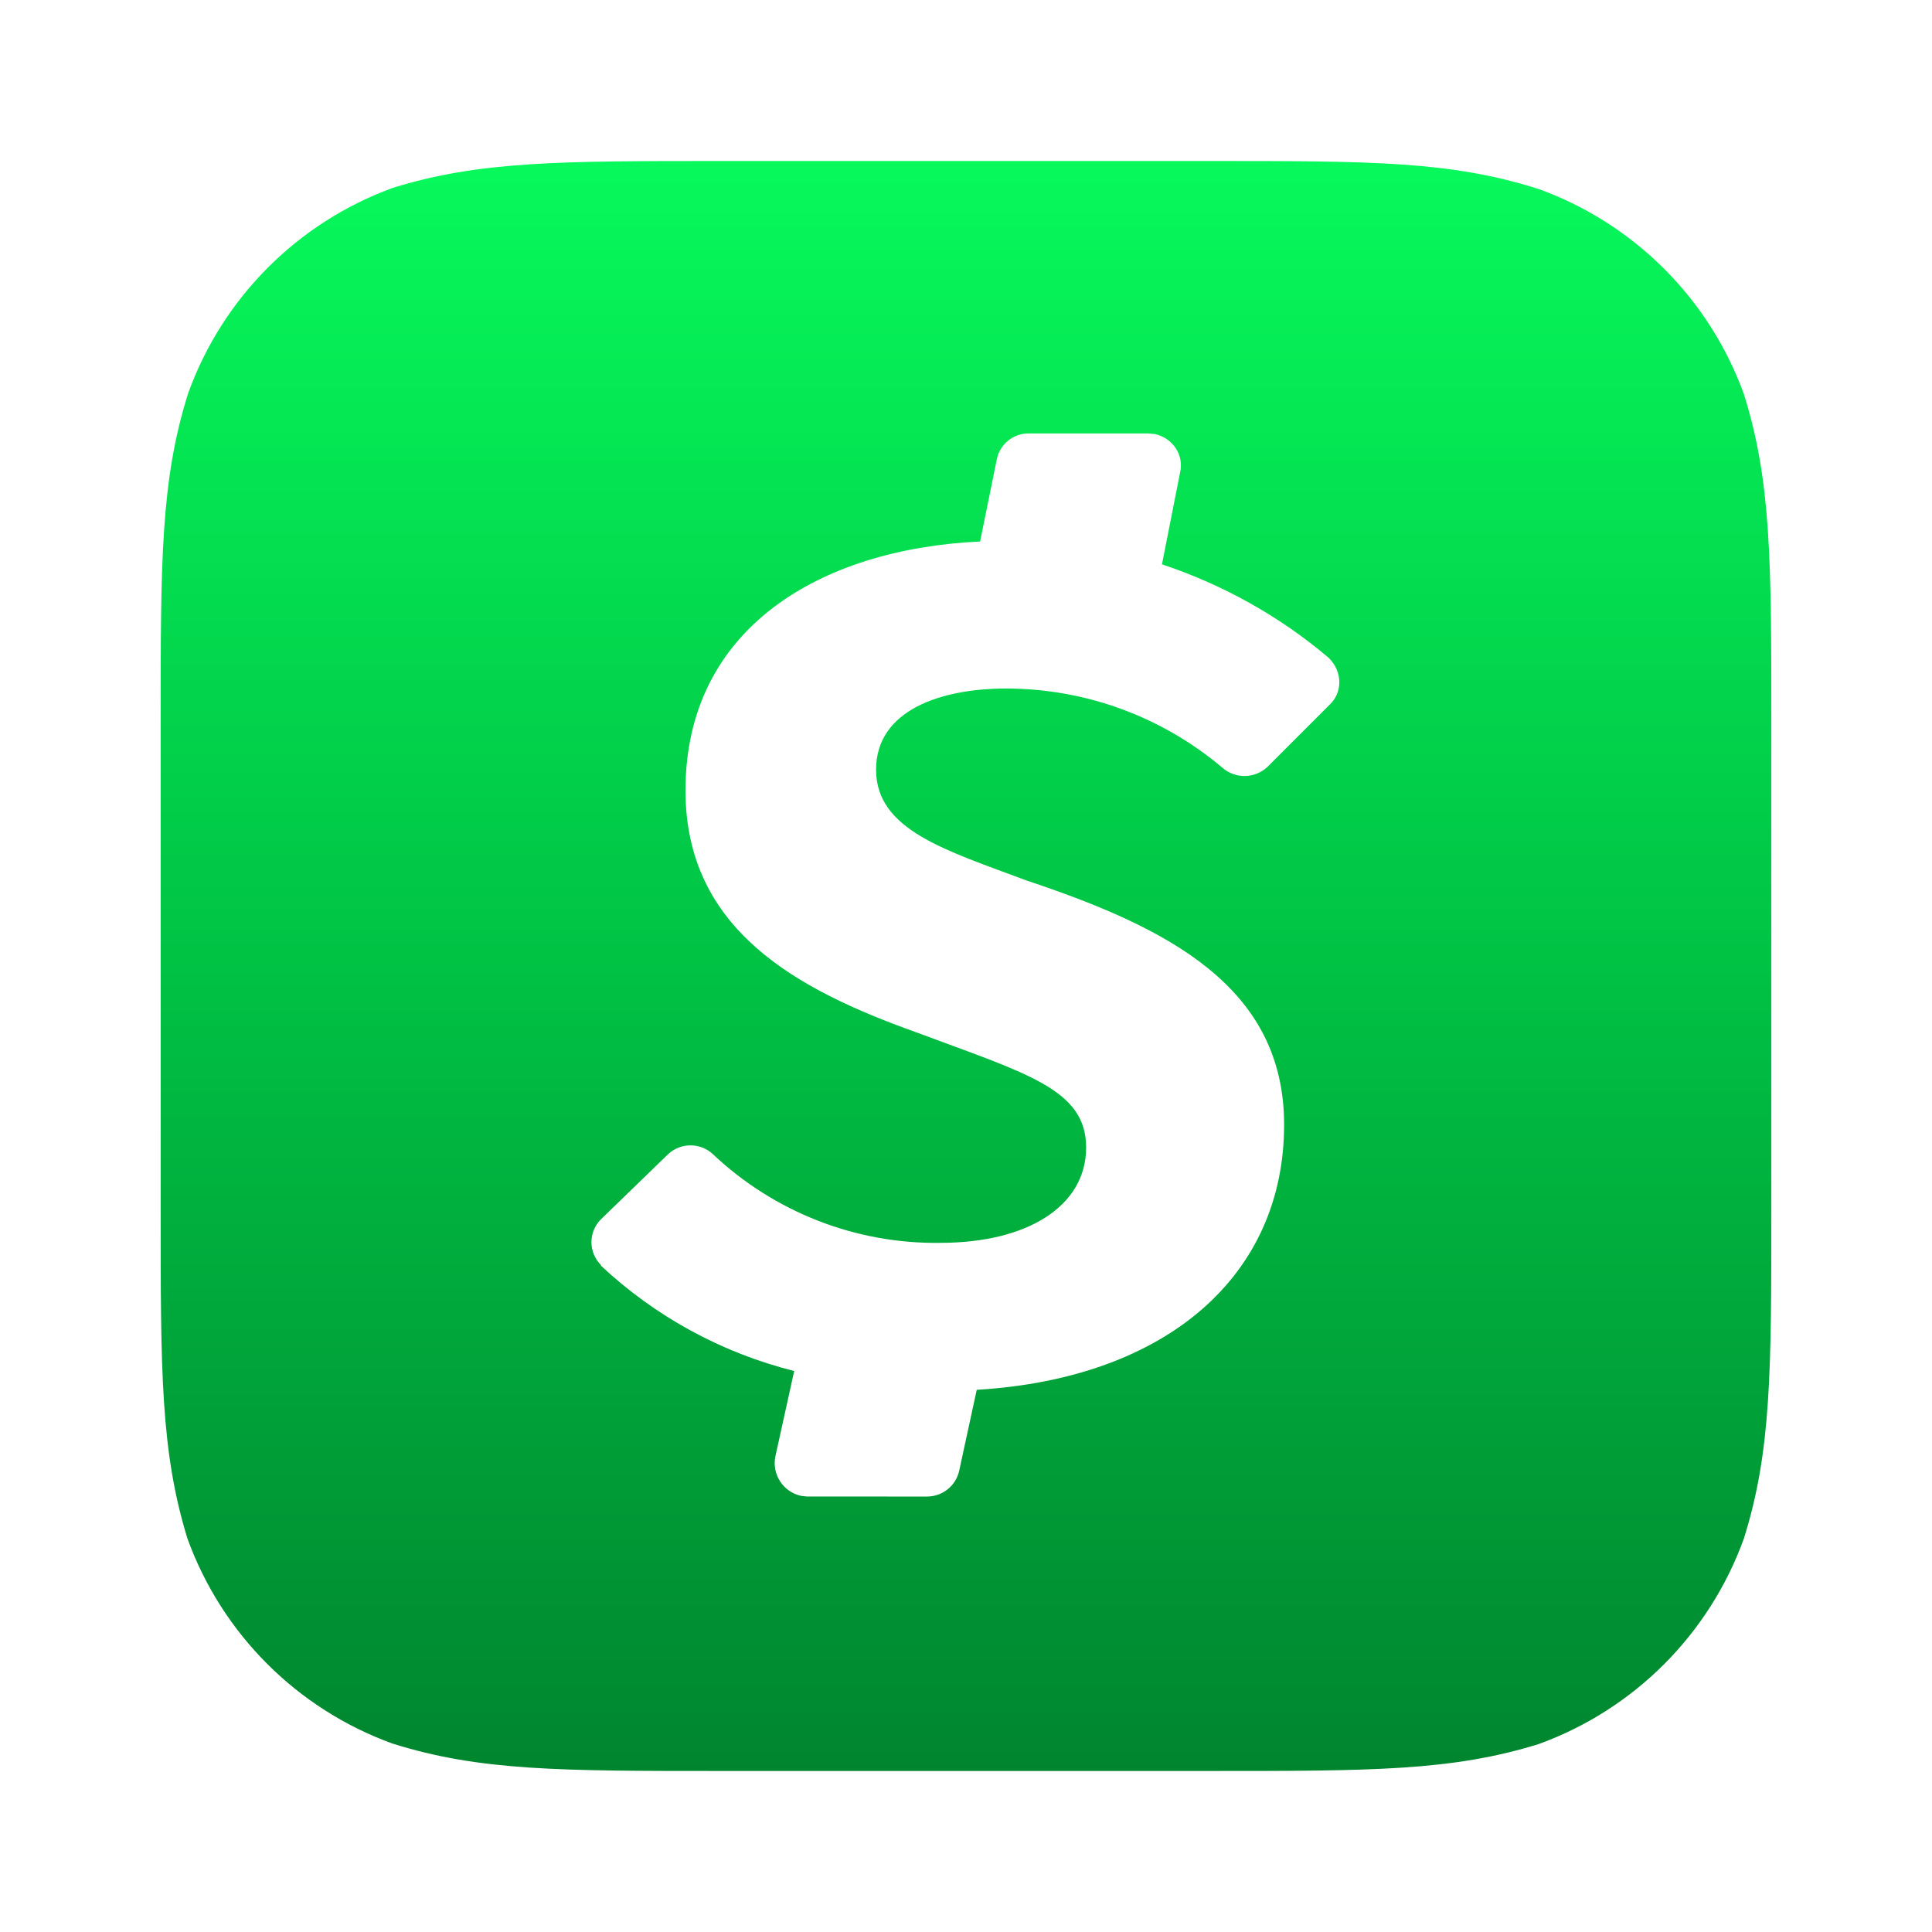
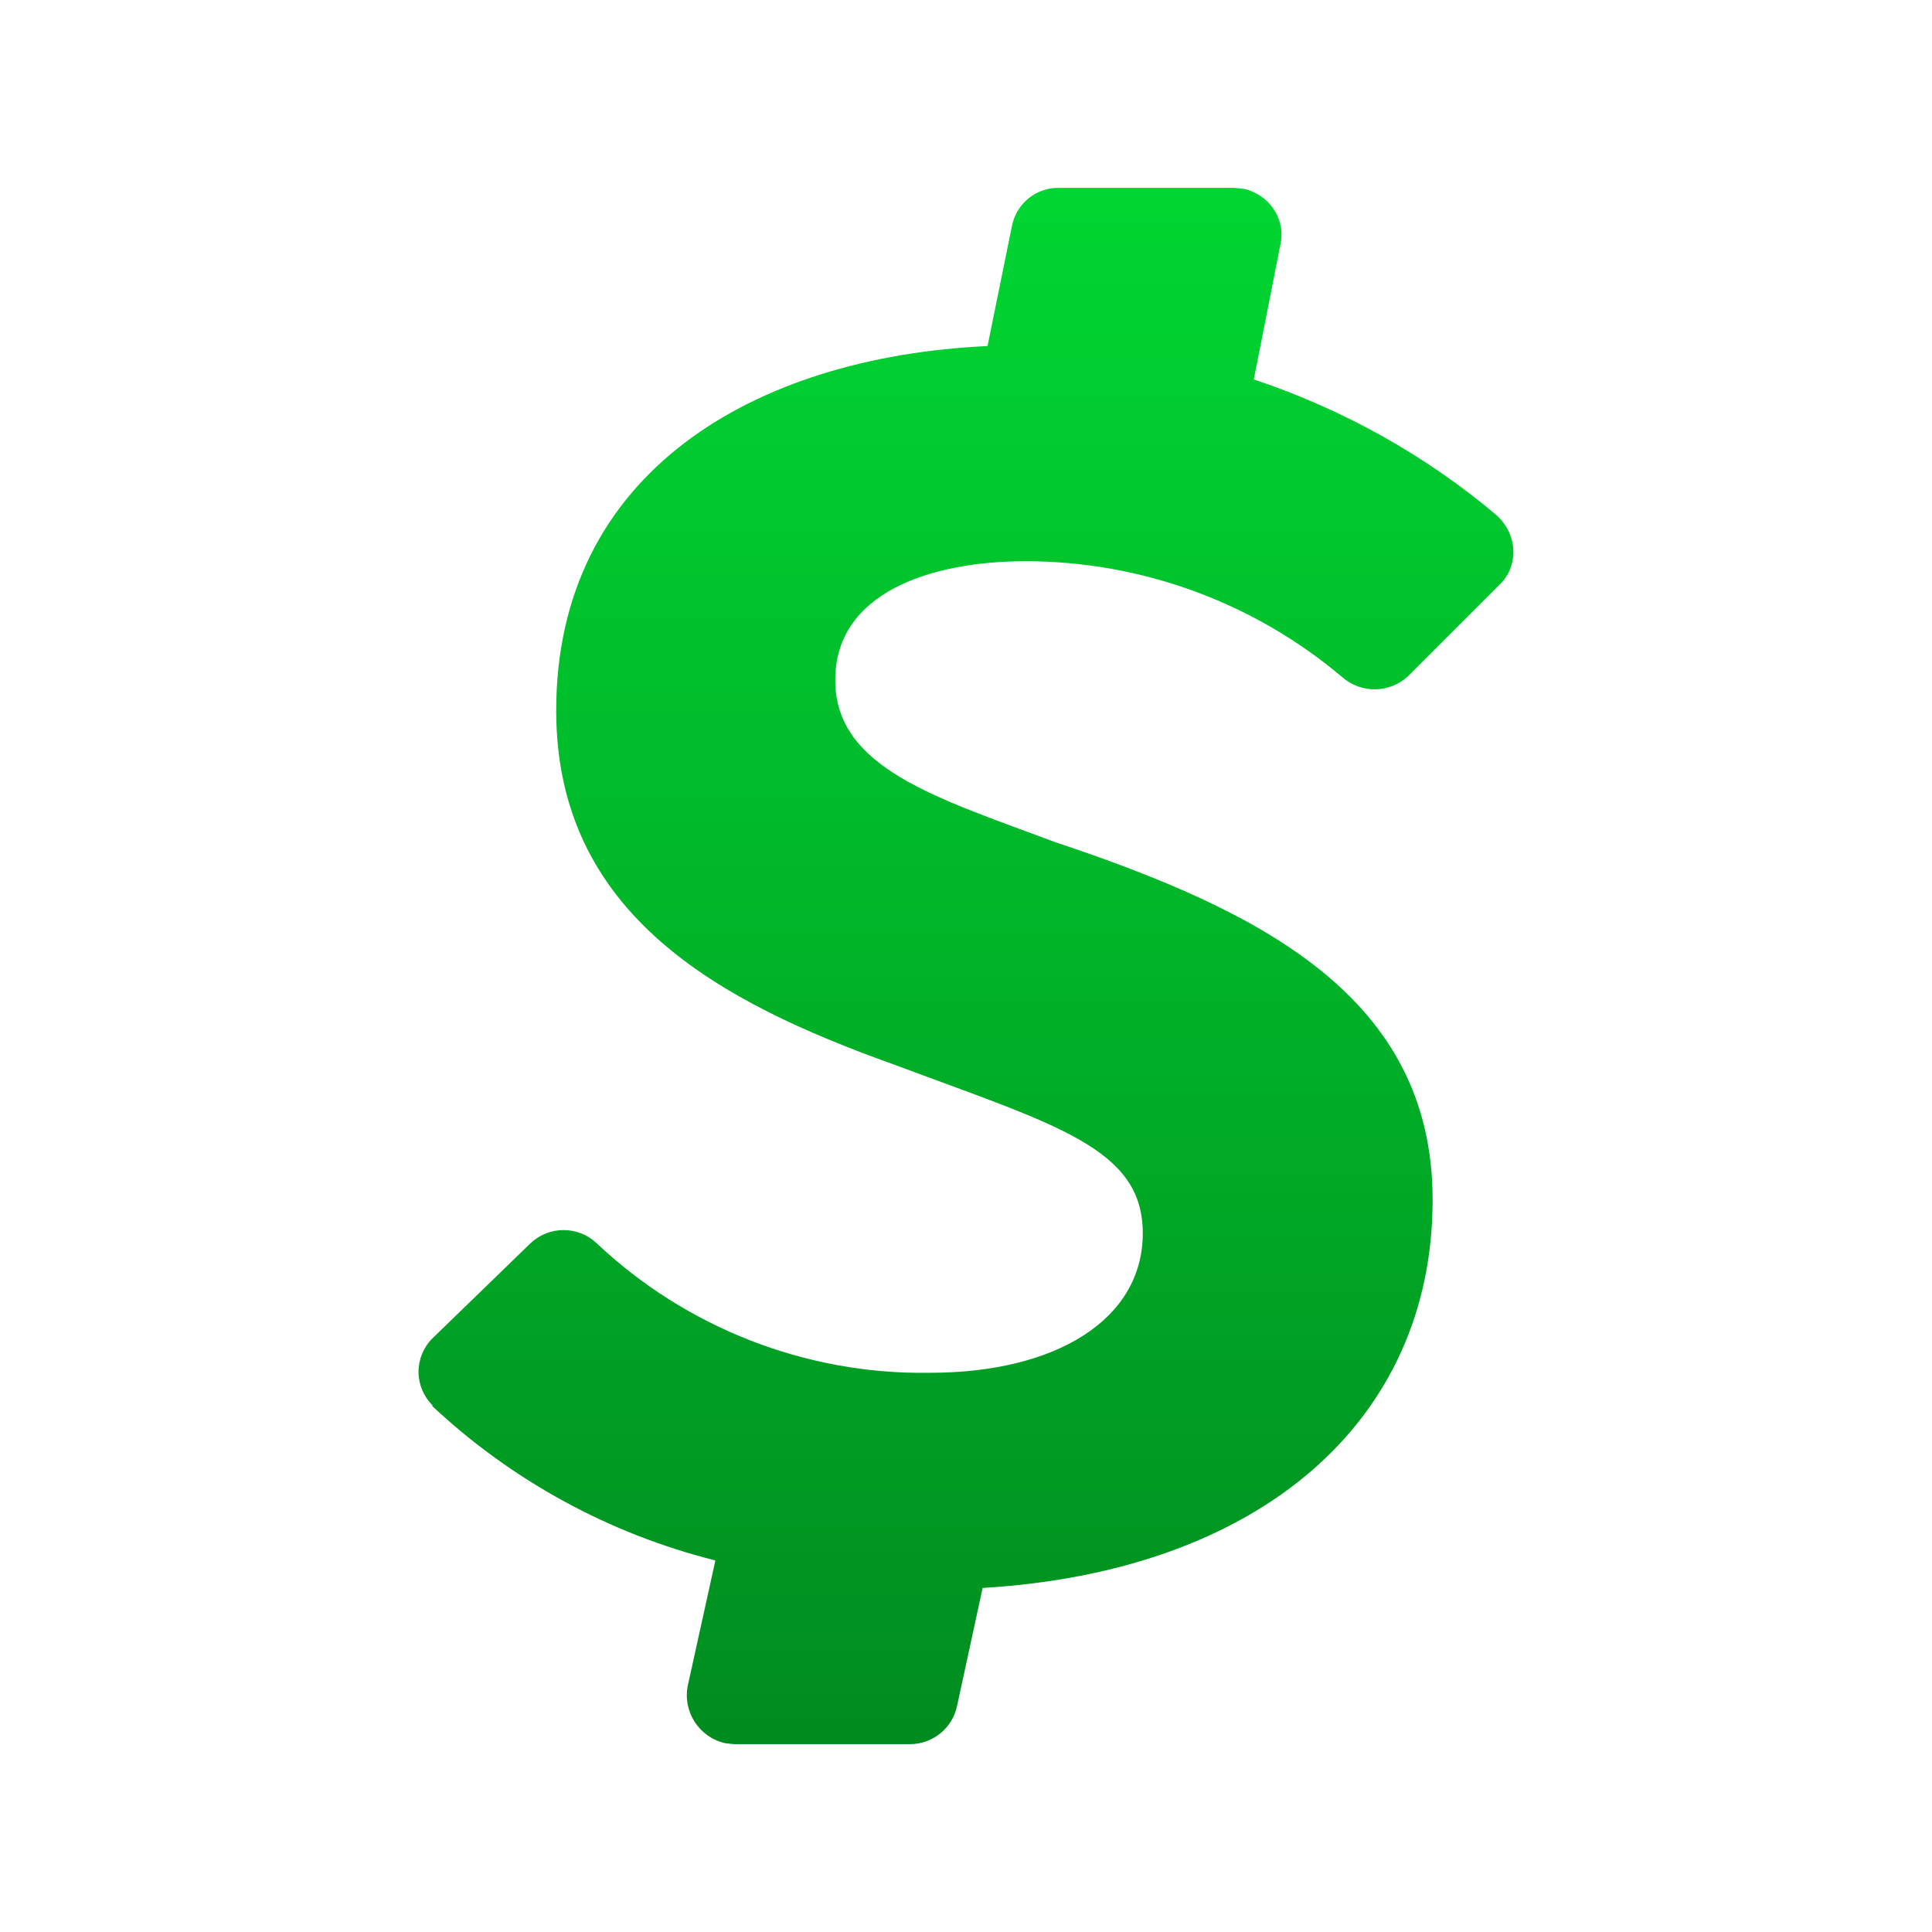
<svg xmlns="http://www.w3.org/2000/svg" viewBox="0 0 144 144" width="144" height="144">
  <defs>
-     <linearGradient id="p11-cashapp-grad" gradientUnits="userSpaceOnUse" x1="72" y1="12" x2="72" y2="132">
-       <stop offset="0.0" stop-color="#07F95B" />
-       <stop offset="0.5" stop-color="#00C244" />
-       <stop offset="1.0" stop-color="#00852F" />
+     <linearGradient id="cashapp-pure-grad" gradientUnits="userSpaceOnUse" x1="72" y1="14.0" x2="72" y2="130.0">
+       <stop offset="0.0" stop-color="#00D632" />
+       <stop offset="0.5" stop-color="#00B328" />
+       <stop offset="1.0" stop-color="#008C1F" />
    </linearGradient>
  </defs>
-   <path d="M 129.974,29.357 a 25.511,25.511 0 0,0 -15.256,-15.256 c -6.553,-2.101 -12.505,-2.101 -24.61,-2.101 L 53.792,12 c -12.005,0 -18.058,0 -24.51,2.001 a 25.511,25.511 0 0,0 -15.256,15.306 C 11.975,35.81 11.975,41.812 11.975,53.817 l 0,36.365 c 0,12.055 0,18.008 2.001,24.51 a 25.511,25.511 0 0,0 15.256,15.256 c 6.503,2.051 12.505,2.051 24.51,2.051 l 36.415,0 c 12.055,0 18.058,0 24.51,-2.001 a 25.511,25.511 0 0,0 15.306,-15.306 c 2.051,-6.503 2.051,-12.505 2.051,-24.51 l 0,-36.265 c 0,-12.055 0,-18.058 -2.051,-24.56 z m -30.863,23.16 l -4.652,4.652 a 2.501,2.501 0 0,1 -3.351,0.05 a 25.01,25.01 0 0,0 -16.107,-5.902 c -4.852,0 -9.704,1.601 -9.704,6.053 c 0,4.502 5.202,6.003 11.205,8.253 c 10.504,3.501 19.208,7.903 19.208,18.208 c 0,11.205 -8.704,18.908 -22.91,19.758 l -1.301,6.003 a 2.451,2.451 0 0,1 -2.401,1.951 L 60.145,111.541 l -0.45,-0.05 a 2.501,2.501 0 0,1 -1.901,-2.951 l 1.401,-6.353 a 32.714,32.714 0 0,1 -14.406,-7.853 l 0,-0.05 a 2.401,2.401 0 0,1 0,-3.401 l 5.002,-4.852 a 2.451,2.451 0 0,1 3.351,0 c 4.552,4.302 10.654,6.703 16.957,6.603 c 6.503,0 10.855,-2.751 10.855,-7.103 c 0,-4.352 -4.402,-5.502 -12.705,-8.604 c -8.804,-3.151 -17.157,-7.603 -17.157,-18.008 c 0,-12.105 10.054,-18.008 21.959,-18.558 l 1.251,-6.153 a 2.401,2.401 0 0,1 2.401,-1.901 l 8.904,0 l 0.5,0.05 c 1.301,0.3 2.151,1.551 1.851,2.851 l -1.351,6.853 c 4.502,1.501 8.754,3.852 12.405,6.953 l 0.1,0.1 c 0.95,1 0.95,2.501 0,3.401 z" fill="url(#p11-cashapp-grad)" />
+   <path d="m 111.76,43.586 l -6.811,6.811 a 3.662,3.662 0 0,1 -4.907,0.073 a 36.616,36.616 0 0,0 -23.581,-8.641 c -7.103,0 -14.207,2.343 -14.207,8.861 c 0,6.591 7.616,8.788 16.404,12.083 c 15.379,5.126 28.121,11.571 28.121,26.656 c 0,16.404 -12.742,27.682 -33.54,28.927 l -1.904,8.788 a 3.588,3.588 0 0,1 -3.515,2.856 L 54.712,130 l -0.659,-0.073 a 3.662,3.662 0 0,1 -2.783,-4.321 l 2.05,-9.3 a 47.894,47.894 0 0,1 -21.091,-11.497 l 0,-0.073 a 3.515,3.515 0 0,1 0,-4.98 l 7.323,-7.103 a 3.588,3.588 0 0,1 4.907,0 c 6.664,6.298 15.598,9.813 24.826,9.667 c 9.52,0 15.891,-4.028 15.891,-10.399 c 0,-6.371 -6.444,-8.055 -18.601,-12.596 c -12.889,-4.614 -25.119,-11.131 -25.119,-26.363 c 0,-17.722 14.72,-26.363 32.149,-27.169 l 1.831,-9.008 a 3.515,3.515 0 0,1 3.515,-2.783 l 13.035,0 l 0.732,0.073 c 1.904,0.439 3.149,2.27 2.71,4.174 l -1.977,10.033 c 6.591,2.197 12.816,5.639 18.161,10.179 l 0.146,0.146 c 1.391,1.465 1.391,3.662 0,4.98 z" fill="url(#cashapp-pure-grad)" />
</svg>
